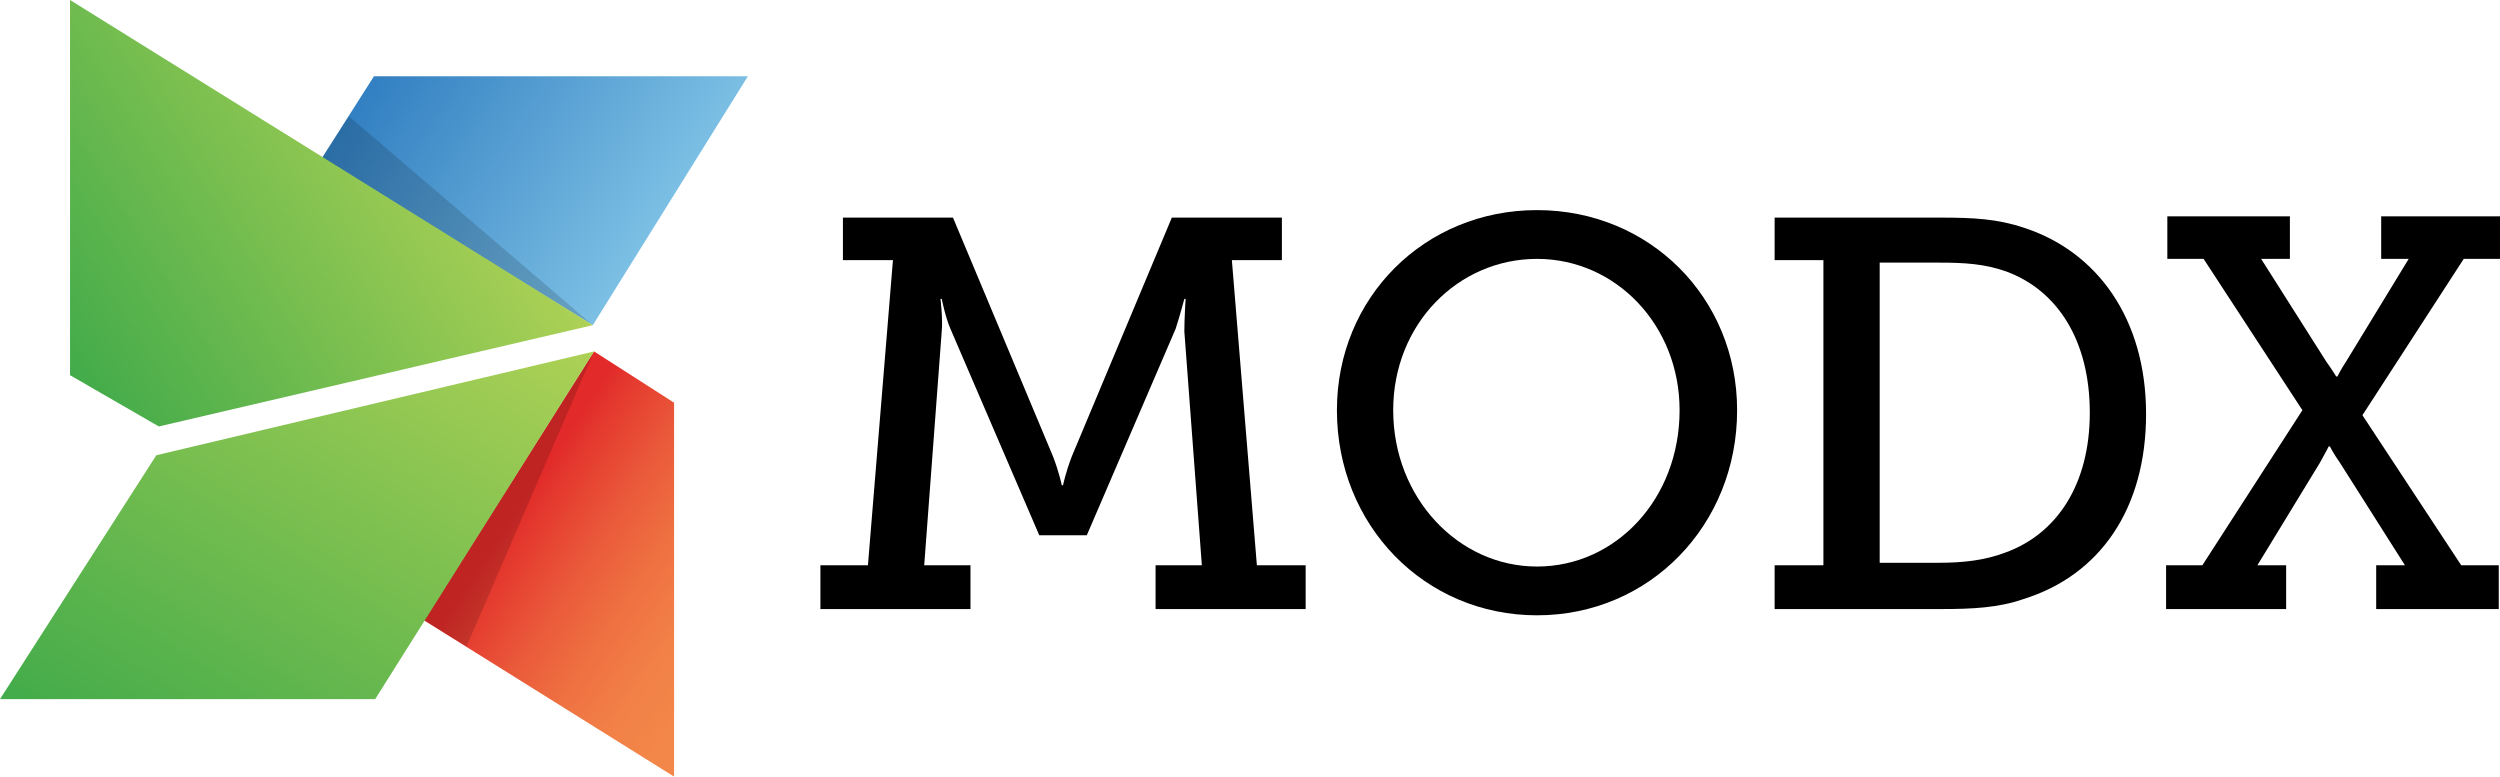
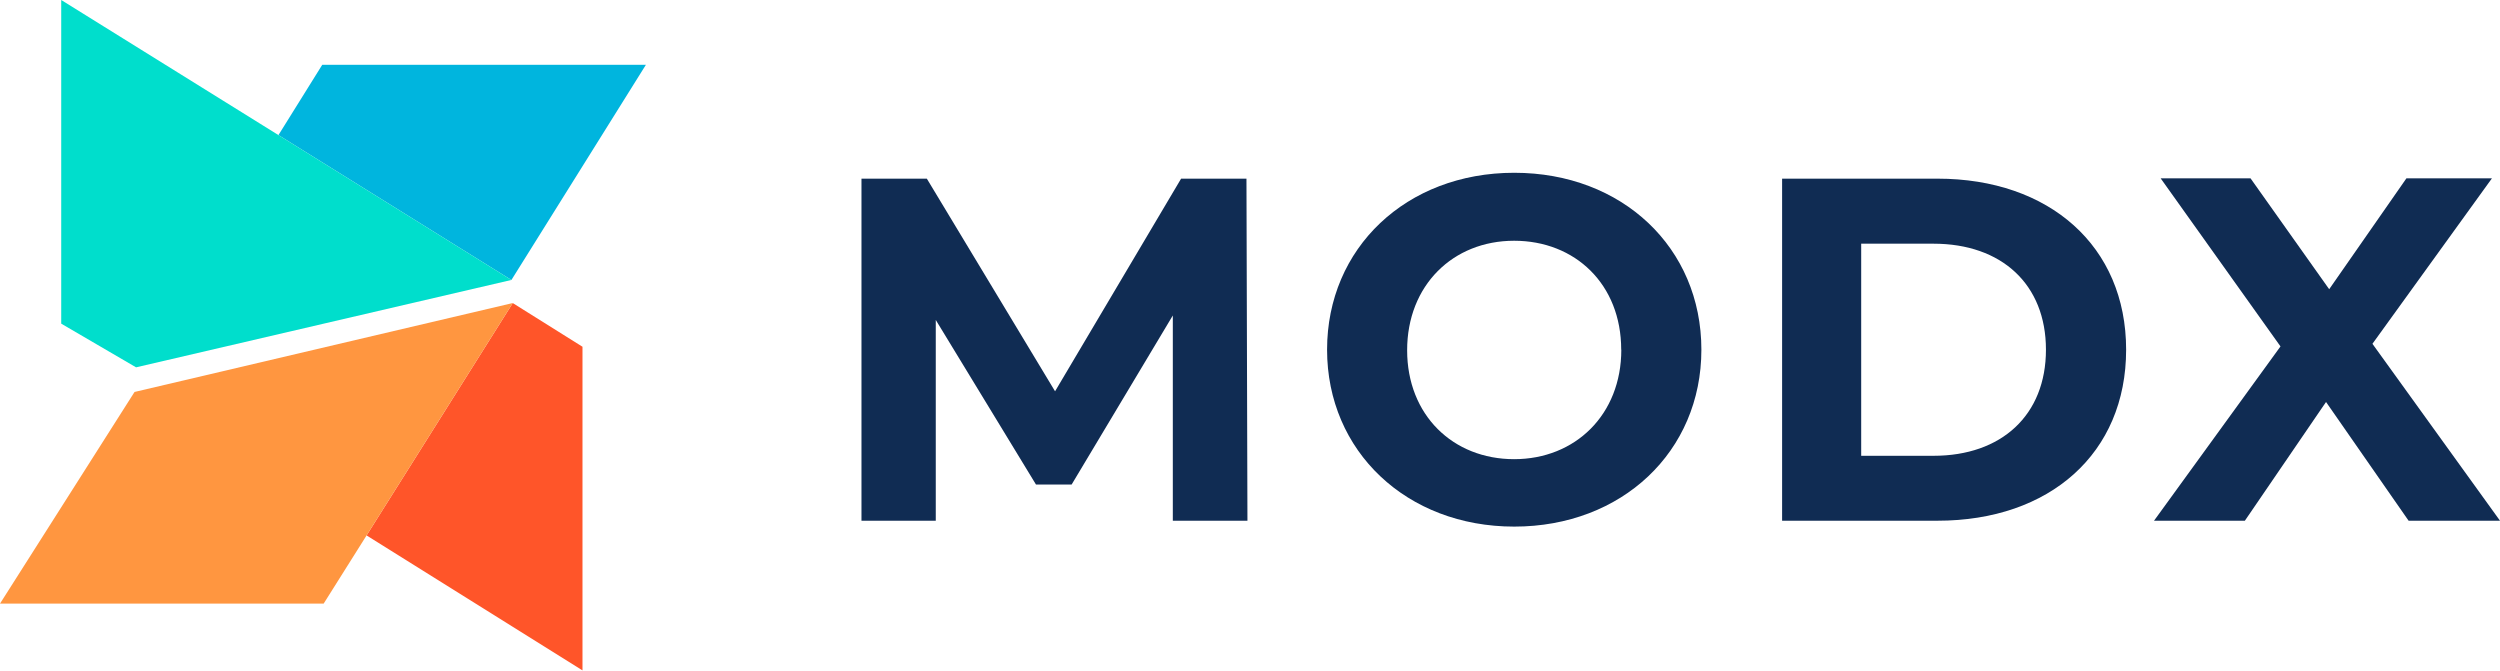
- <svg xmlns="http://www.w3.org/2000/svg" version="1.1" id="Layer_1" x="0px" y="0px" viewBox="193.9 294.8 199.9 62.1" enable-background="new 193.9 294.8 199.9 62.1" xml:space="preserve">
-   <g>
-     <g>
-       <linearGradient id="SVGID_1_" gradientUnits="userSpaceOnUse" x1="82.882" y1="787.51" x2="75.47" y2="792.337" gradientTransform="matrix(3 0 0 -3 0 2674.5)">
-         <stop offset="0" style="stop-color:#80C3E6" />
-         <stop offset="1" style="stop-color:#3380C2" />
-       </linearGradient>
-       <polygon fill="url(#SVGID_1_)" points="241.3,320.8 253.7,300.9 223.8,300.9 219.6,307.5   " />
-       <polygon opacity="0.15" enable-background="new    " points="219.6,307.5 221.8,304.1 241.3,320.8   " />
-       <linearGradient id="SVGID_2_" gradientUnits="userSpaceOnUse" x1="84.177" y1="776.356" x2="78.636" y2="780.014" gradientTransform="matrix(3 0 0 -3 0 2674.5)">
-         <stop offset="0" style="stop-color:#F38649" />
-         <stop offset="0.185" style="stop-color:#F28147" />
-         <stop offset="0.409" style="stop-color:#EF7242" />
-         <stop offset="0.654" style="stop-color:#EA5A3A" />
-         <stop offset="0.911" style="stop-color:#E4382E" />
-         <stop offset="1" style="stop-color:#E12A29" />
-       </linearGradient>
-       <polygon fill="url(#SVGID_2_)" points="247.8,356.9 247.8,327 241.4,322.9 227.8,344.4   " />
-       <polygon opacity="0.15" enable-background="new    " points="227.8,344.4 231.2,346.5 241.4,322.9   " />
-       <linearGradient id="SVGID_3_" gradientUnits="userSpaceOnUse" x1="65.926" y1="784.178" x2="76.526" y2="790.802" gradientTransform="matrix(3 0 0 -3 0 2674.5)">
-         <stop offset="0" style="stop-color:#42AB4A" />
-         <stop offset="1" style="stop-color:#ADD155" />
-       </linearGradient>
-       <polygon fill="url(#SVGID_3_)" points="199.5,294.8 199.5,324.8 206.6,328.9 241.3,320.8   " />
-       <linearGradient id="SVGID_4_" gradientUnits="userSpaceOnUse" x1="68.25" y1="772.337" x2="76.865" y2="786.123" gradientTransform="matrix(3 0 0 -3 0 2674.5)">
-         <stop offset="0" style="stop-color:#42AB4A" />
-         <stop offset="1" style="stop-color:#ADD155" />
-       </linearGradient>
-       <polygon fill="url(#SVGID_4_)" points="206.4,331.2 193.9,350.7 223.9,350.7 241.4,322.9   " />
-     </g>
-     <g>
-       <path d="M259.4,340h3.9l2-24.4h-4v-3.4h8.8l8,19.1c0.5,1.3,0.7,2.3,0.7,2.3h0.1c0,0,0.2-1,0.7-2.3l8-19.1h8.8v3.4h-4l2,24.4h3.9    v3.5h-12V340h3.7l-1.4-18.7c0-1,0.1-2.6,0.1-2.6h-0.1c0,0-0.4,1.5-0.7,2.4l-7.1,16.5H277l-7.1-16.5c-0.4-0.9-0.7-2.4-0.7-2.4h-0.1    c0,0,0.2,1.6,0.1,2.6l-1.4,18.7h3.7v3.5h-12V340z" />
-       <path d="M316.8,311.6c9,0,16,7,16,16c0,9.2-7,16.4-16,16.4s-16-7.2-16-16.4C300.8,318.6,307.8,311.6,316.8,311.6z M316.8,340.1    c6.3,0,11.4-5.4,11.4-12.5c0-6.8-5.1-12.1-11.4-12.1s-11.5,5.2-11.5,12.1C305.3,334.6,310.5,340.1,316.8,340.1z" />
-       <path d="M335.8,340h3.9v-24.4h-3.9v-3.4h13.3c2.6,0,4.5,0.1,6.6,0.8c5.9,1.9,9.8,7.3,9.8,14.9c0,7.6-3.7,12.9-9.8,14.8    c-2,0.7-4.1,0.8-6.6,0.8h-13.3V340z M348.9,339.8c2,0,3.7-0.2,5.3-0.8c4.2-1.5,6.8-5.5,6.8-11.2c0-5.8-2.6-9.8-6.7-11.3    c-1.7-0.6-3.3-0.7-5.3-0.7h-4.8v24H348.9z" />
-       <path d="M367.1,340h2.9l8-12.4l-7.9-12.1h-2.9v-3.4h9.8v3.4h-2.3l5.2,8.2c0.5,0.7,0.8,1.2,0.8,1.2h0.1c0,0,0.3-0.6,0.7-1.2l5-8.2    h-2.2v-3.4h9.5v3.4h-2.9l-8.1,12.5l7.9,12h3v3.5h-9.8V340h2.3l-5.2-8.2c-0.5-0.7-0.8-1.3-0.8-1.3h-0.1c0,0-0.3,0.6-0.7,1.3l-5,8.2    h2.3v3.5h-9.6V340z" />
+ <svg xmlns="http://www.w3.org/2000/svg" viewBox="0 0 229.49 61.54">
+   <defs>
+     <style>.cls-1{fill:#00b5de;}.cls-2{fill:#00decc;}.cls-3{fill:#ff5529;}.cls-4{fill:#ff9640;}.cls-5{fill:#102c53;}</style>
+   </defs>
+   <g id="Layer_2" data-name="Layer 2">
+     <g id="brand_guides" data-name="brand guides">
+       <g id="logo_on_light" data-name="logo on light">
+         <polygon class="cls-1" points="59.29 5.95 29.58 5.95 25.56 12.4 46.94 25.7 46.94 25.7 46.94 25.71 59.29 5.95" />
+         <polygon class="cls-2" points="25.56 12.4 5.62 0 5.62 29.71 12.49 33.72 46.94 25.7 46.94 25.7 25.56 12.4" />
+         <polygon class="cls-3" points="47.06 27.82 47.06 27.82 47.07 27.82 47.06 27.82" />
+         <polygon class="cls-3" points="53.47 31.83 47.07 27.82 33.65 49.15 53.47 61.54 53.47 31.83" />
+         <polygon class="cls-4" points="47.07 27.82 47.07 27.82 47.06 27.82 12.35 35.98 0 55.41 29.71 55.41 33.65 49.15 47.07 27.82 47.07 27.82" />
+         <path class="cls-5" d="M107.66,47.8l0-18.84L98.37,44.48H95.1L85.9,29.37V47.8H79.08V16.4h6L96.85,35.92,108.42,16.4h6l.09,31.4Z" />
+         <path class="cls-5" d="M121.82,32.1c0-9.33,7.27-16.24,17.18-16.24s17.18,6.87,17.18,16.24S148.87,48.34,139,48.34,121.82,41.43,121.82,32.1Zm27,0c0-6-4.22-10-9.83-10s-9.82,4.09-9.82,10.05,4.21,10,9.82,10S148.83,38.07,148.83,32.1Z" />
+         <path class="cls-5" d="M163.59,16.4h14.26c10.27,0,17.32,6.19,17.32,15.7s-7,15.7-17.32,15.7H163.59Zm13.9,25.44c6.24,0,10.32-3.73,10.32-9.74s-4.08-9.73-10.32-9.73h-6.64V41.84Z" />
+         <path class="cls-5" d="M221.1,47.8l-7.58-10.9-7.45,10.9h-8.34l11.61-16-11-15.43h8.25l7.22,10.18,7.09-10.18h7.85L217.78,31.56,229.49,47.8Z" />
+       </g>
    </g>
  </g>
</svg>
